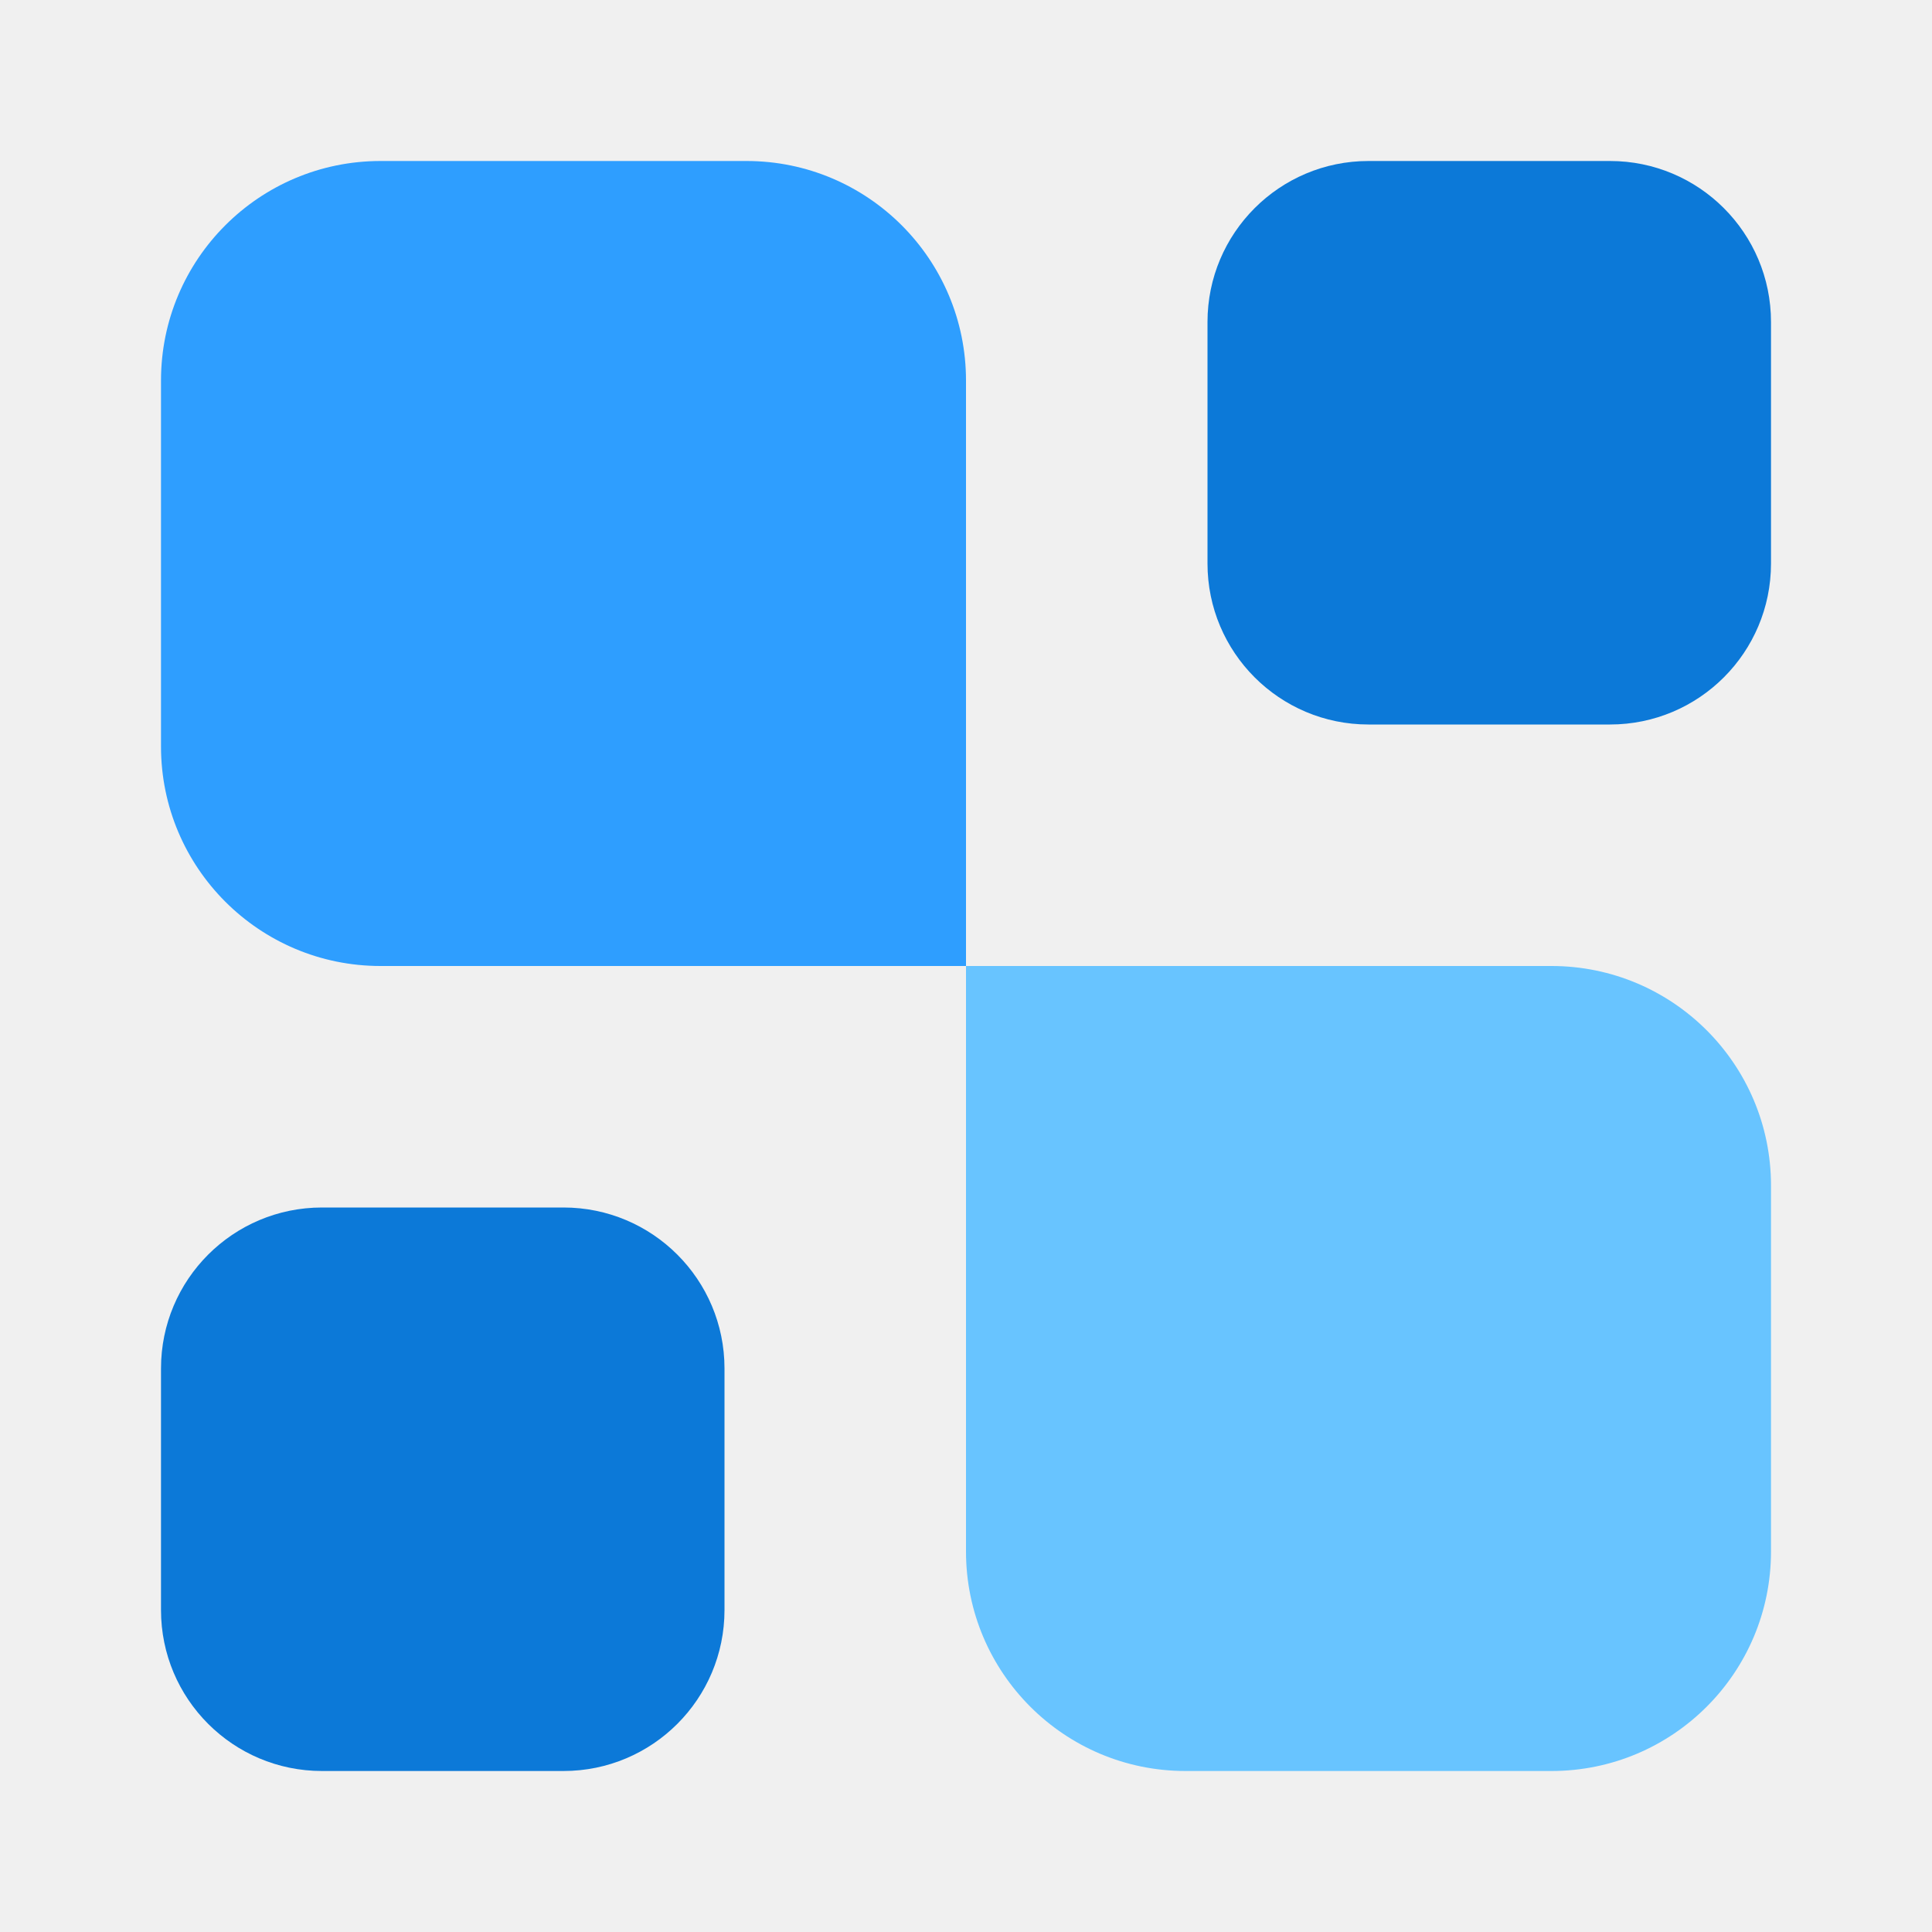
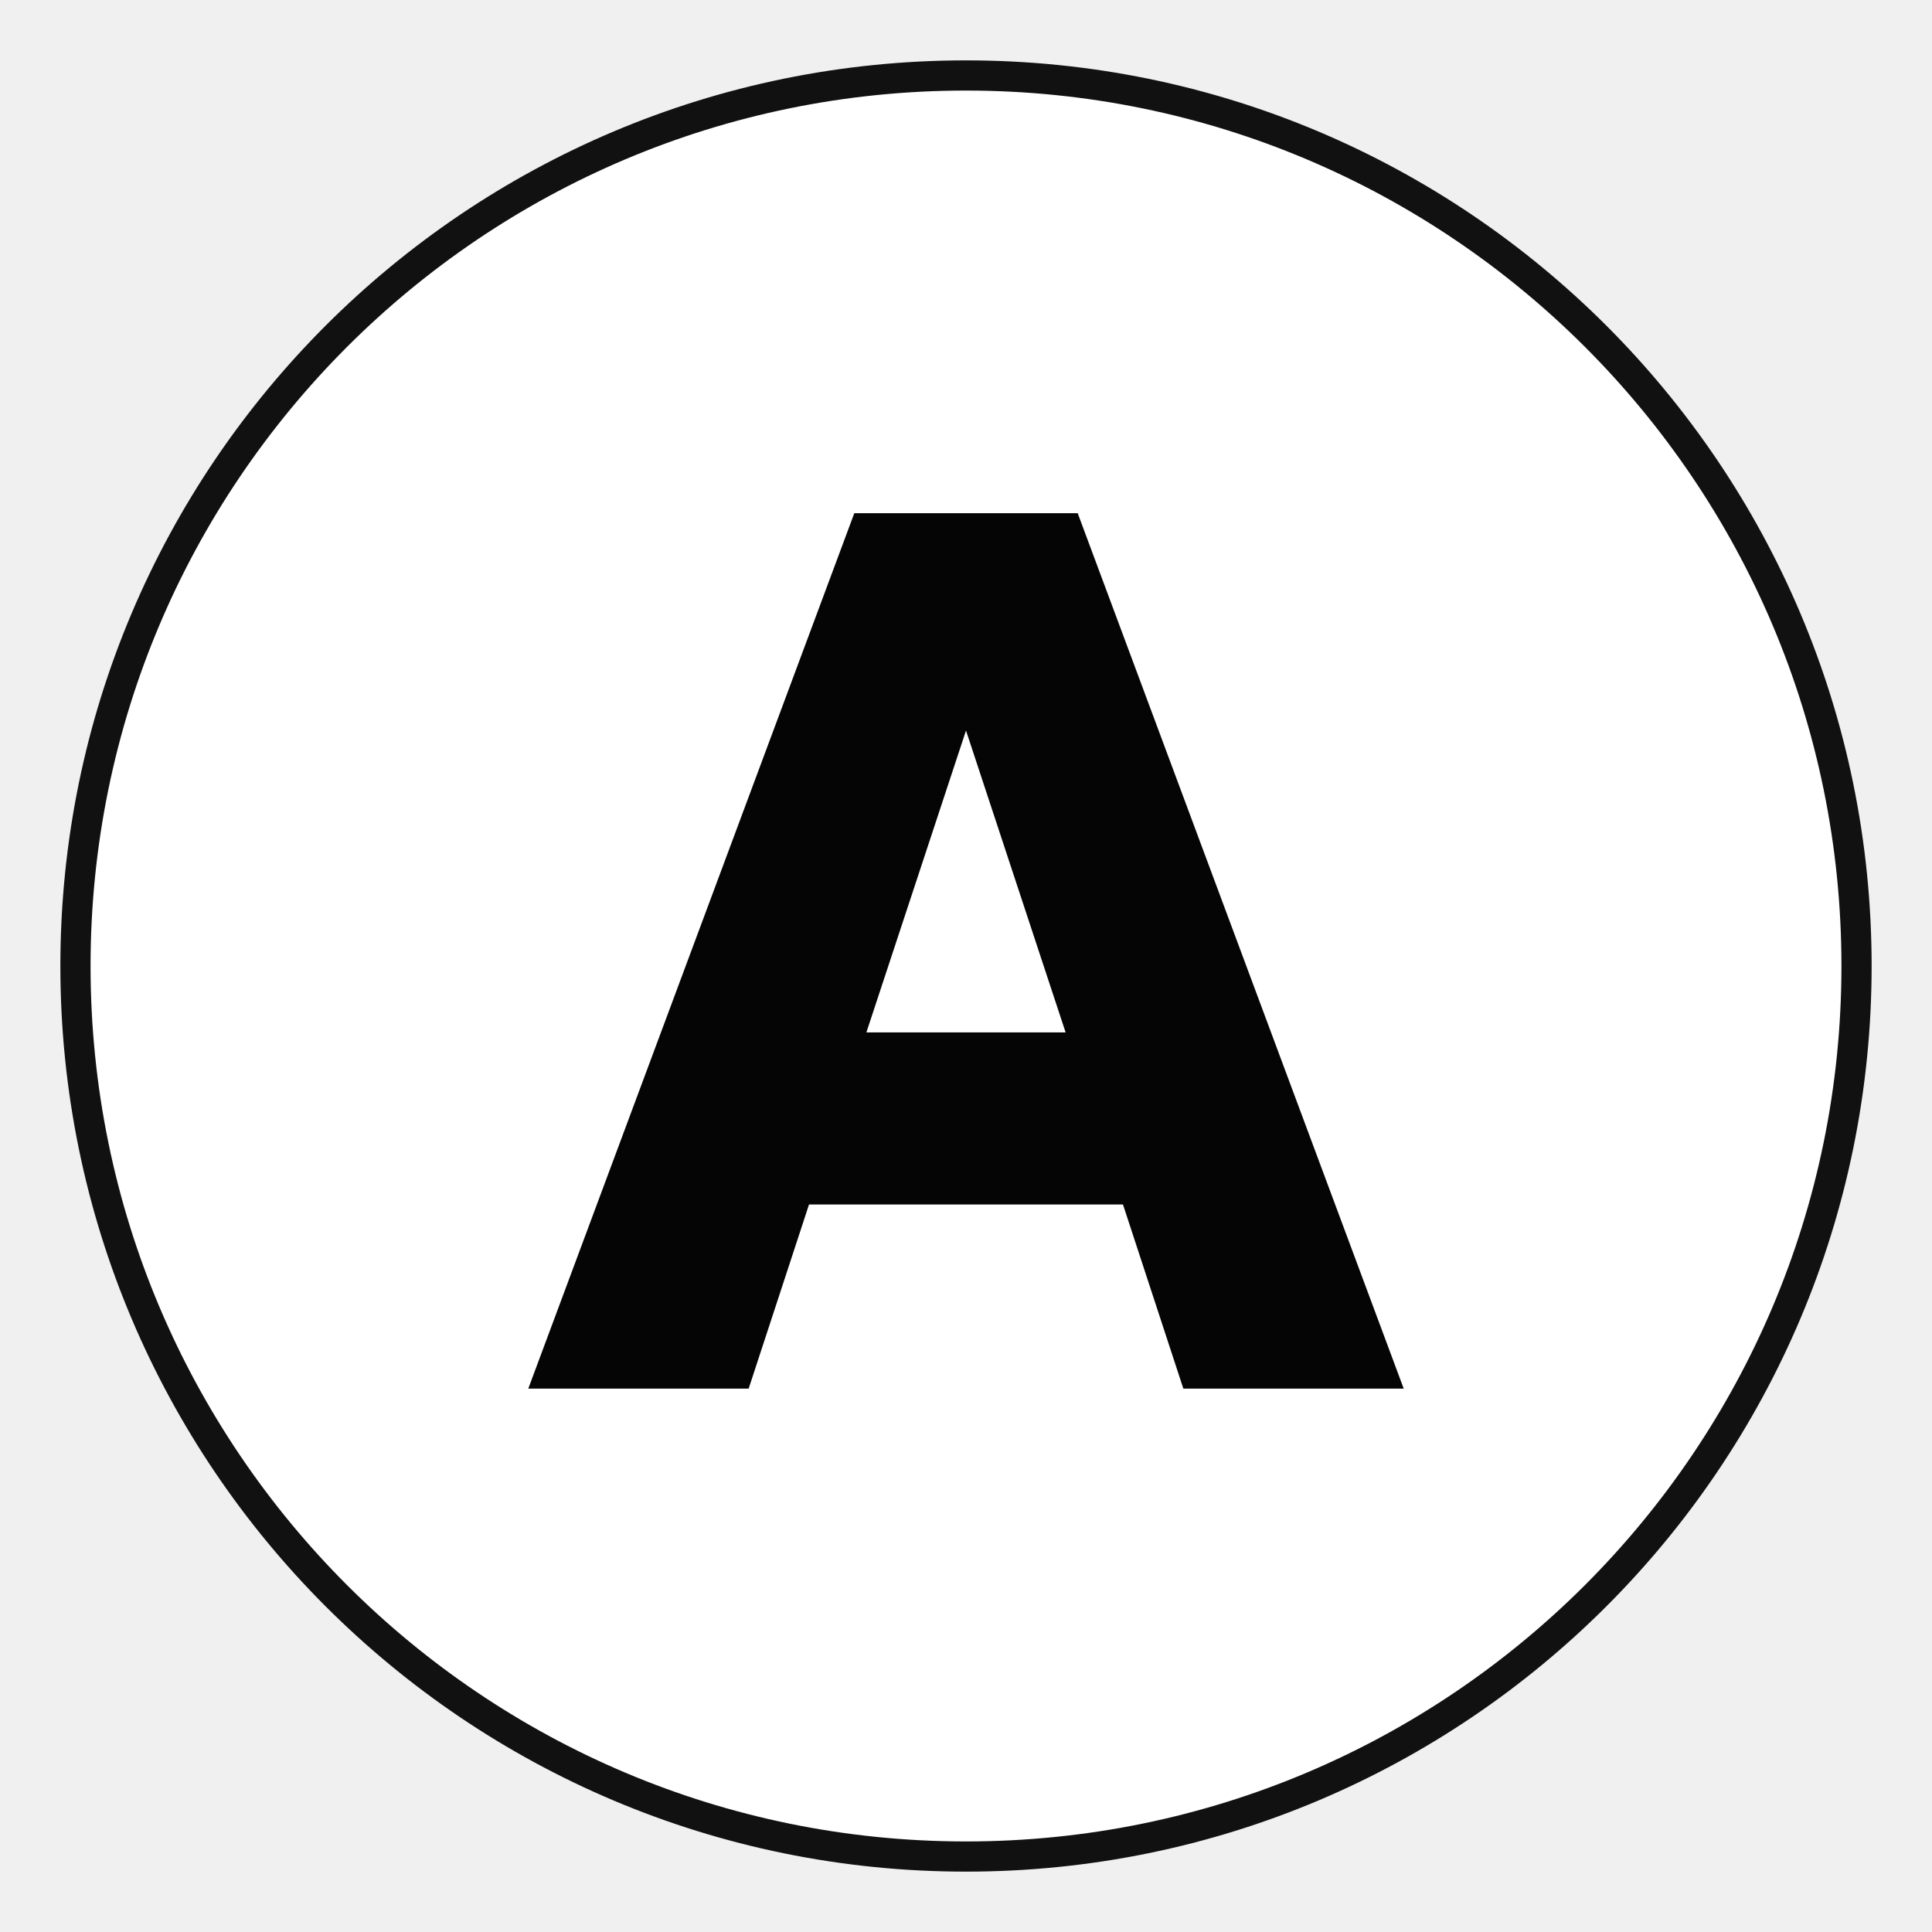
- <svg xmlns="http://www.w3.org/2000/svg" width="24" height="24" viewBox="0 0 24 24" fill="none">
-   <path d="M22 19.273C22 20.779 20.779 22 19.273 22H14.727C13.221 22 12 20.779 12 19.273V12H19.273C20.779 12 22 13.221 22 14.727V19.273Z" fill="#68C4FF" />
-   <path d="M20 2C21.105 2 22 2.895 22 4V7C22 8.105 21.105 9 20 9H17C15.895 9 15 8.105 15 7V4C15 2.895 15.895 2 17 2H20Z" fill="#0C79D8" />
-   <path d="M7 15C8.105 15 9 15.895 9 17V20C9 21.105 8.105 22 7 22H4C2.895 22 2 21.105 2 20V17C2 15.895 2.895 15 4 15H7Z" fill="#0C79D8" />
-   <path d="M12 12H4.727C3.221 12 2 10.779 2 9.273V4.727C2 3.221 3.221 2 4.727 2H9.273C10.779 2 12 3.221 12 4.727V12Z" fill="#2E9EFF" />
+ <svg xmlns="http://www.w3.org/2000/svg" width="64" height="64" viewBox="0 0 64 64" fill="none">
+   <circle cx="32" cy="32" r="29.5" fill="white" stroke="#111111" />
+   <path d="M17.5 46L28.3 17H35.7L46.5 46H39.2L37.2 39.9H26.8L24.8 46H17.5ZM28.7 34.2H35.3L32 24.2L28.7 34.2Z" fill="#050505" />
</svg>
